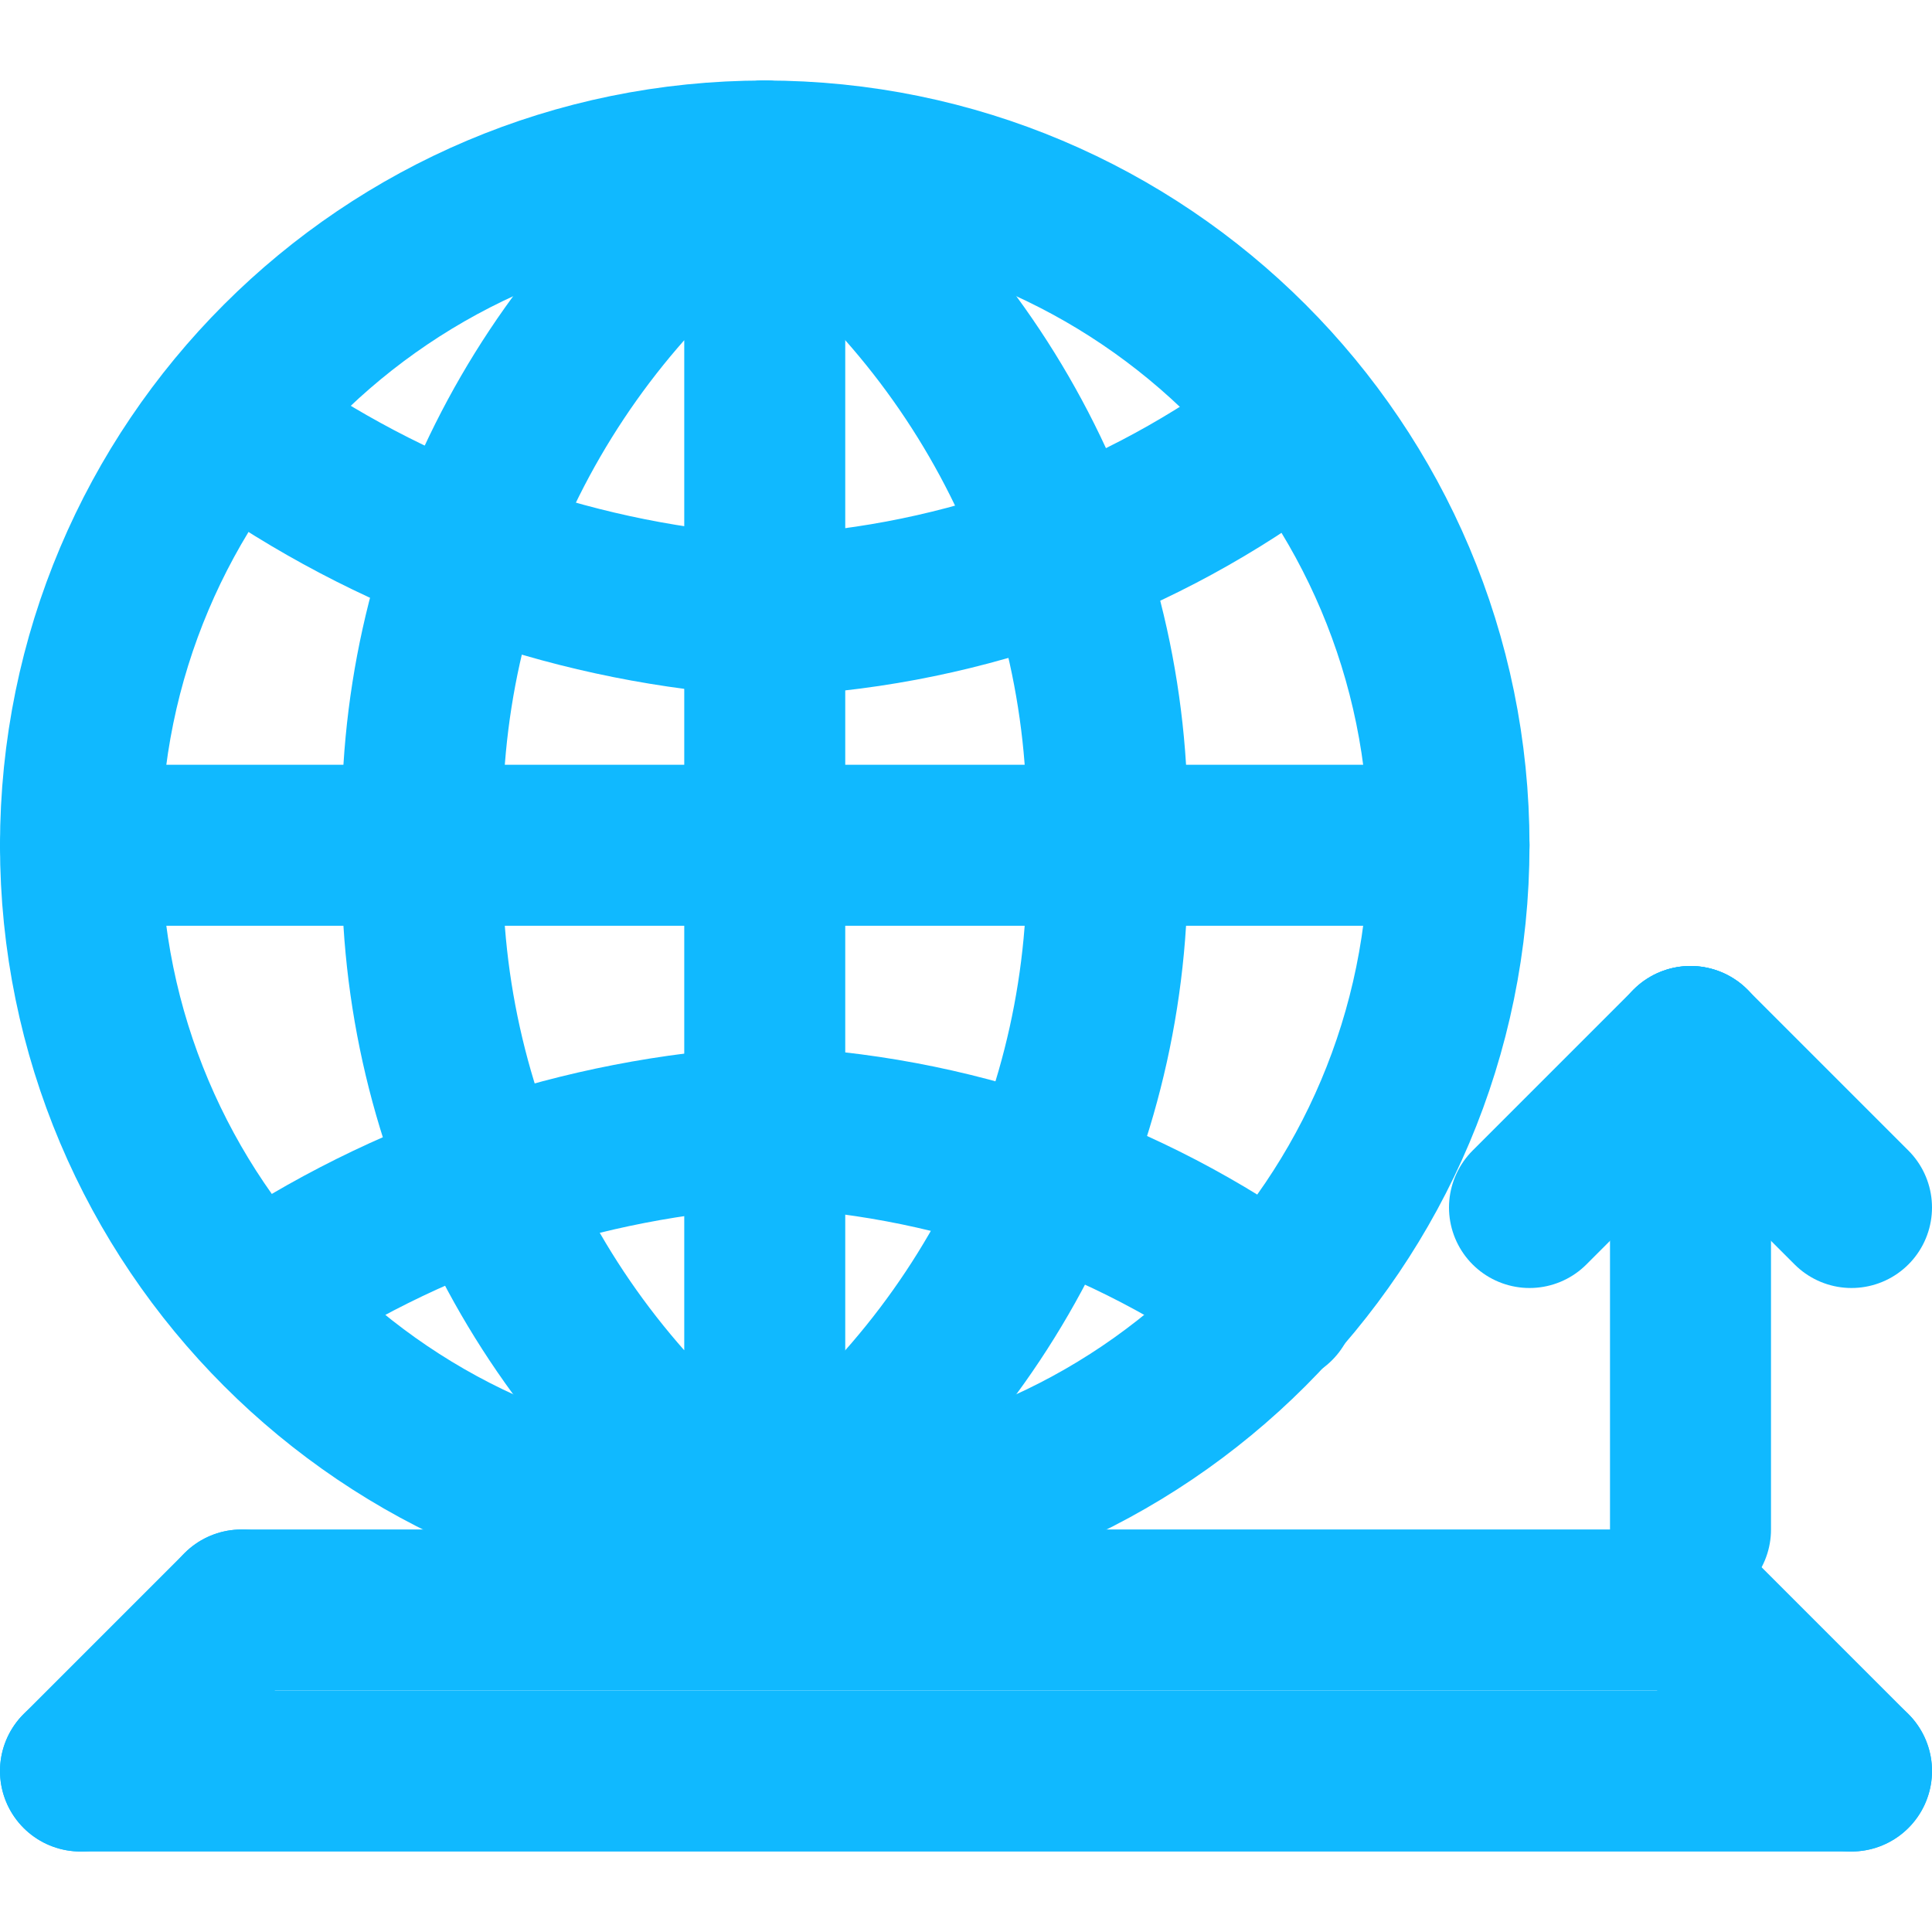
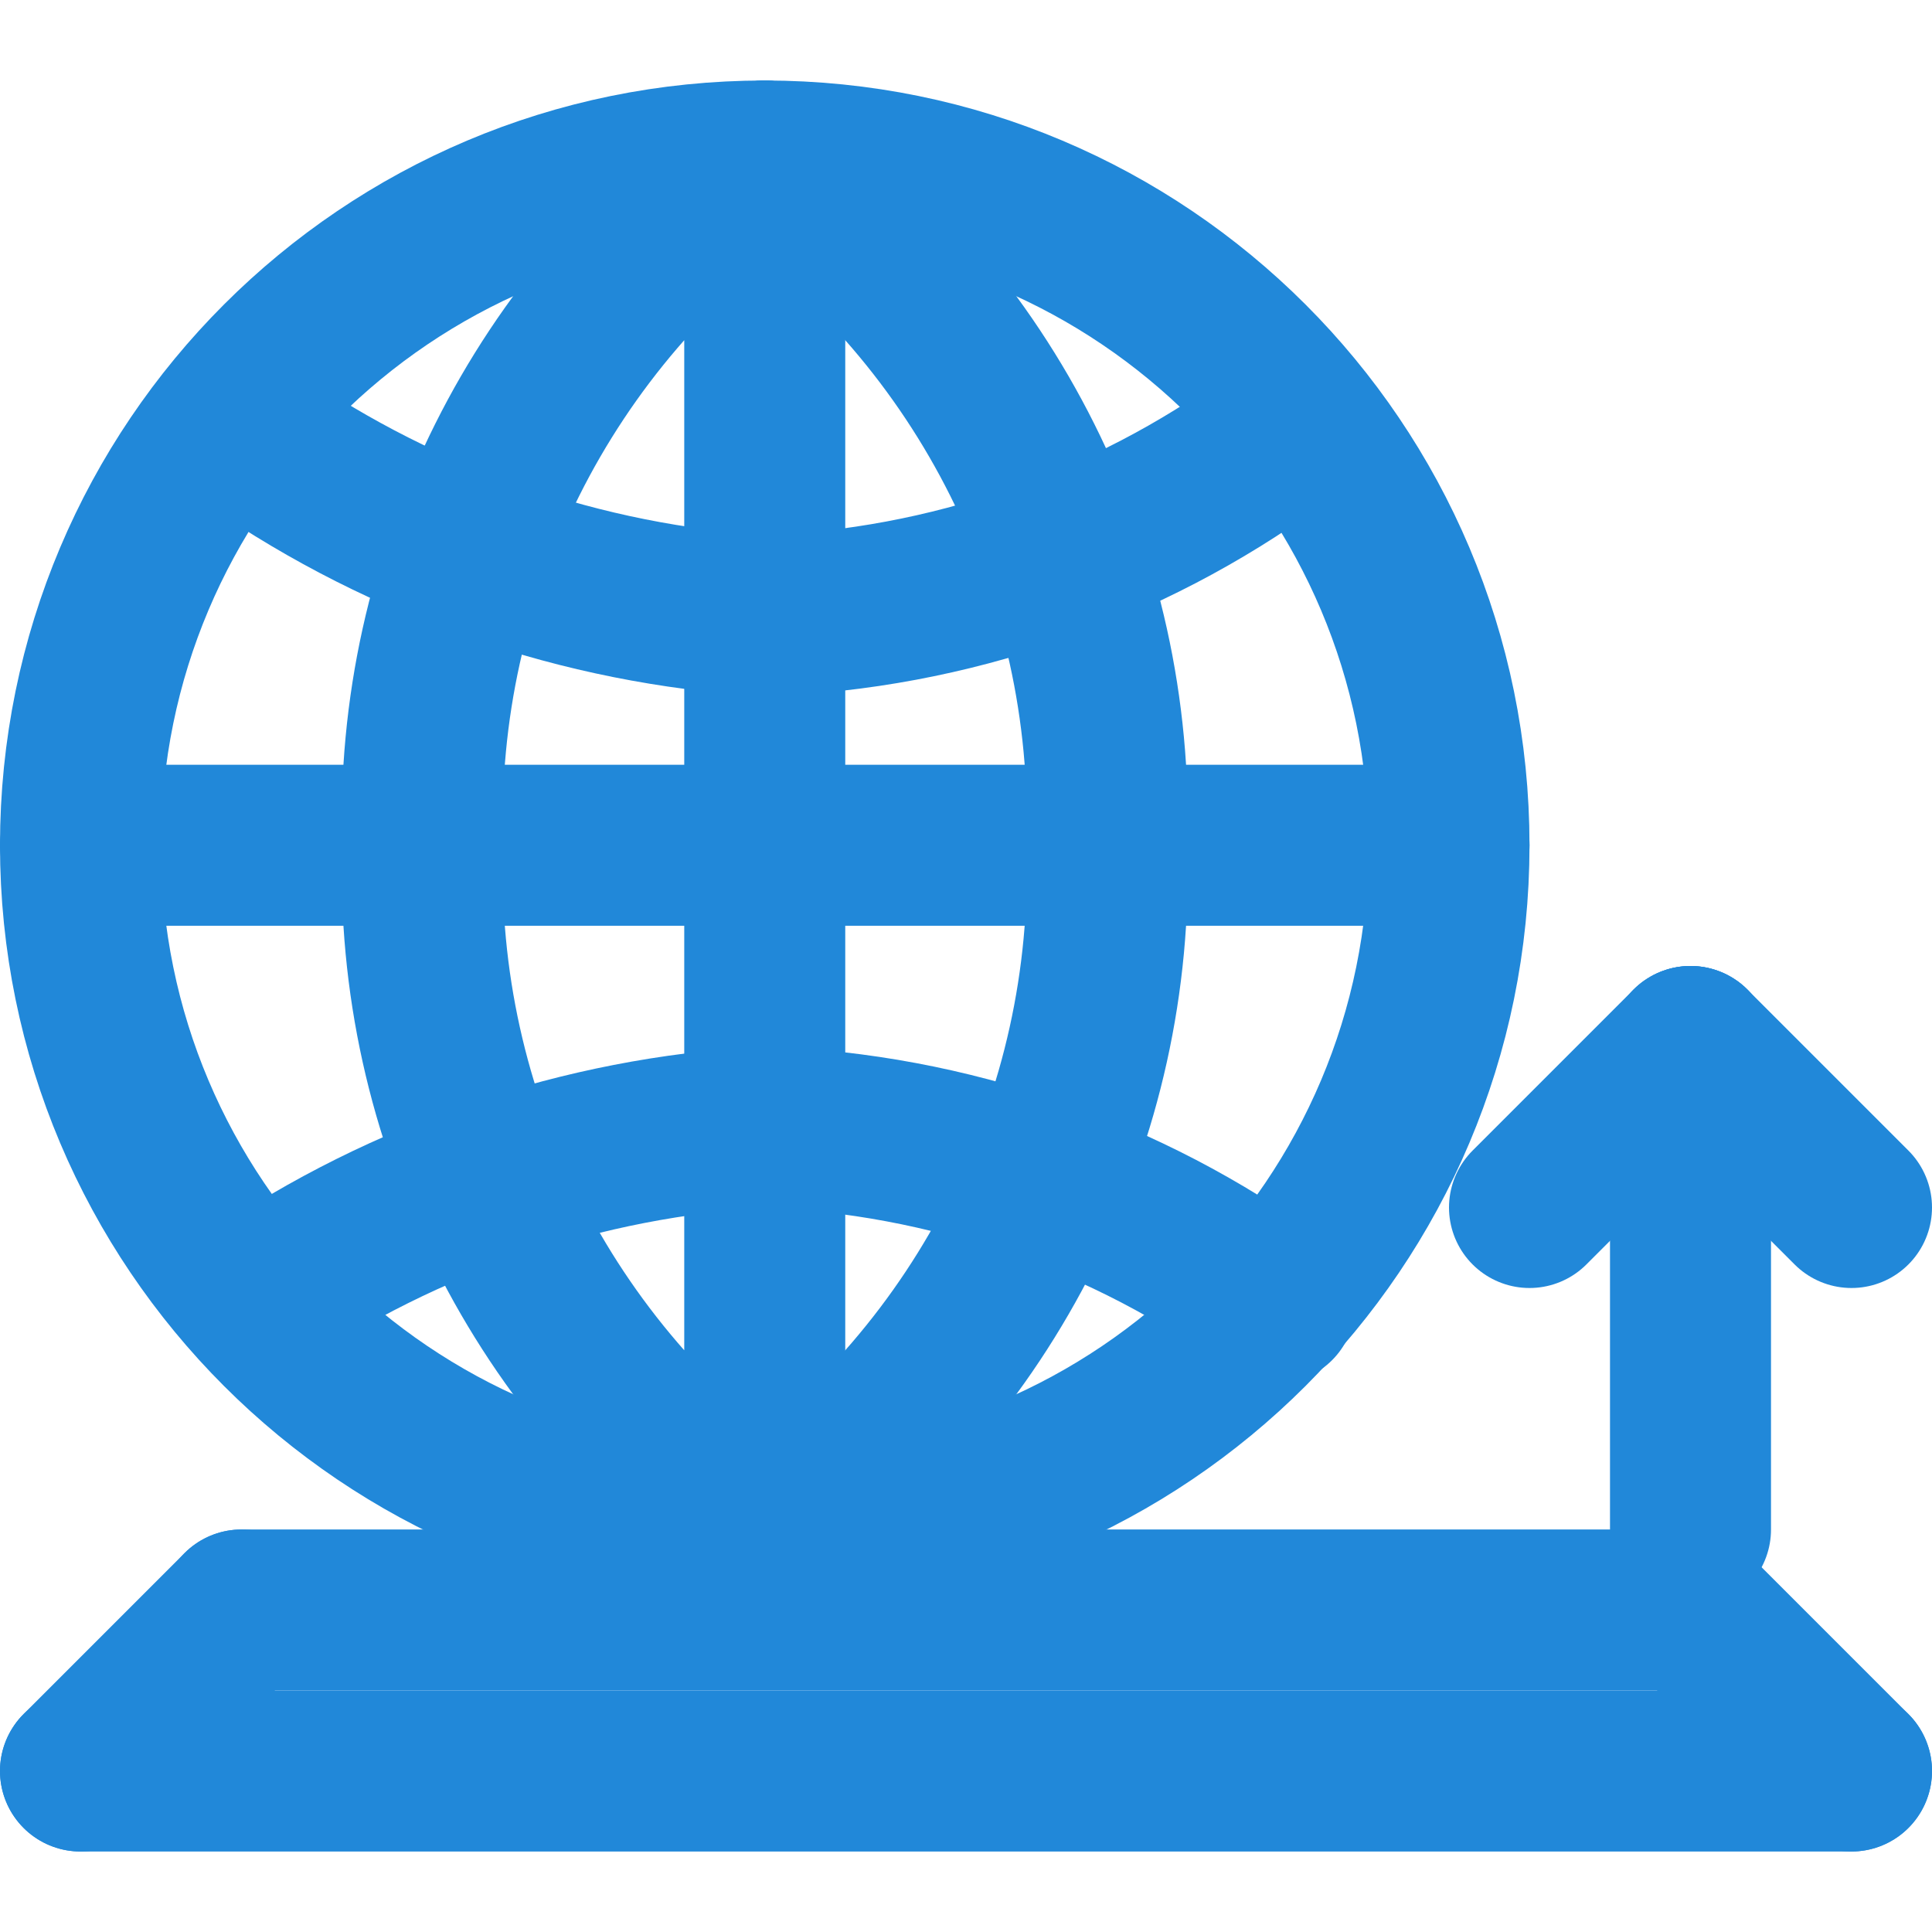
<svg xmlns="http://www.w3.org/2000/svg" viewBox="0 0 24 24">
  <defs>
-     <style>.cls-1{fill:none;stroke:#10b9ff;stroke-linecap:round;stroke-linejoin:round;stroke-width:2px;}</style>
+     <style>.cls-1{fill:none;stroke:#2188d9;stroke-linecap:round;stroke-linejoin:round;stroke-width:2px;}</style>
  </defs>
  <g id="Zendu_KML_Export" data-name="Zendu KML Export">
    <circle class="cls-1" cx="9.5" cy="10.5" r="8.5" />
    <path class="cls-1" d="M9.5,2V19a10,10,0,0,1-4.25-8.5A10,10,0,0,1,9.5,2Z" />
    <path class="cls-1" d="M9.5,19a10,10,0,0,0,4.25-8.5A10,10,0,0,0,9.5,2" />
    <line class="cls-1" x1="1" y1="10.5" x2="18" y2="10.5" />
    <path class="cls-1" d="M3.16,16.15A12.53,12.53,0,0,1,9.5,14a11.5,11.5,0,0,1,6.34,2.19" />
    <path class="cls-1" d="M3.16,5.46A12.53,12.53,0,0,0,9.5,7.65a11.5,11.5,0,0,0,6.34-2.19" />
    <polyline class="cls-1" points="1 22 17 22 23 22" />
    <line class="cls-1" x1="21" y1="19" x2="21" y2="13" />
    <line class="cls-1" x1="19" y1="15" x2="21" y2="13" />
    <line class="cls-1" x1="21" y1="13" x2="23" y2="15" />
    <line class="cls-1" x1="3" y1="20" x2="1" y2="22" />
    <line class="cls-1" x1="3" y1="20" x2="21" y2="20" />
    <line class="cls-1" x1="21" y1="20" x2="23" y2="22" />
  </g>
</svg>
